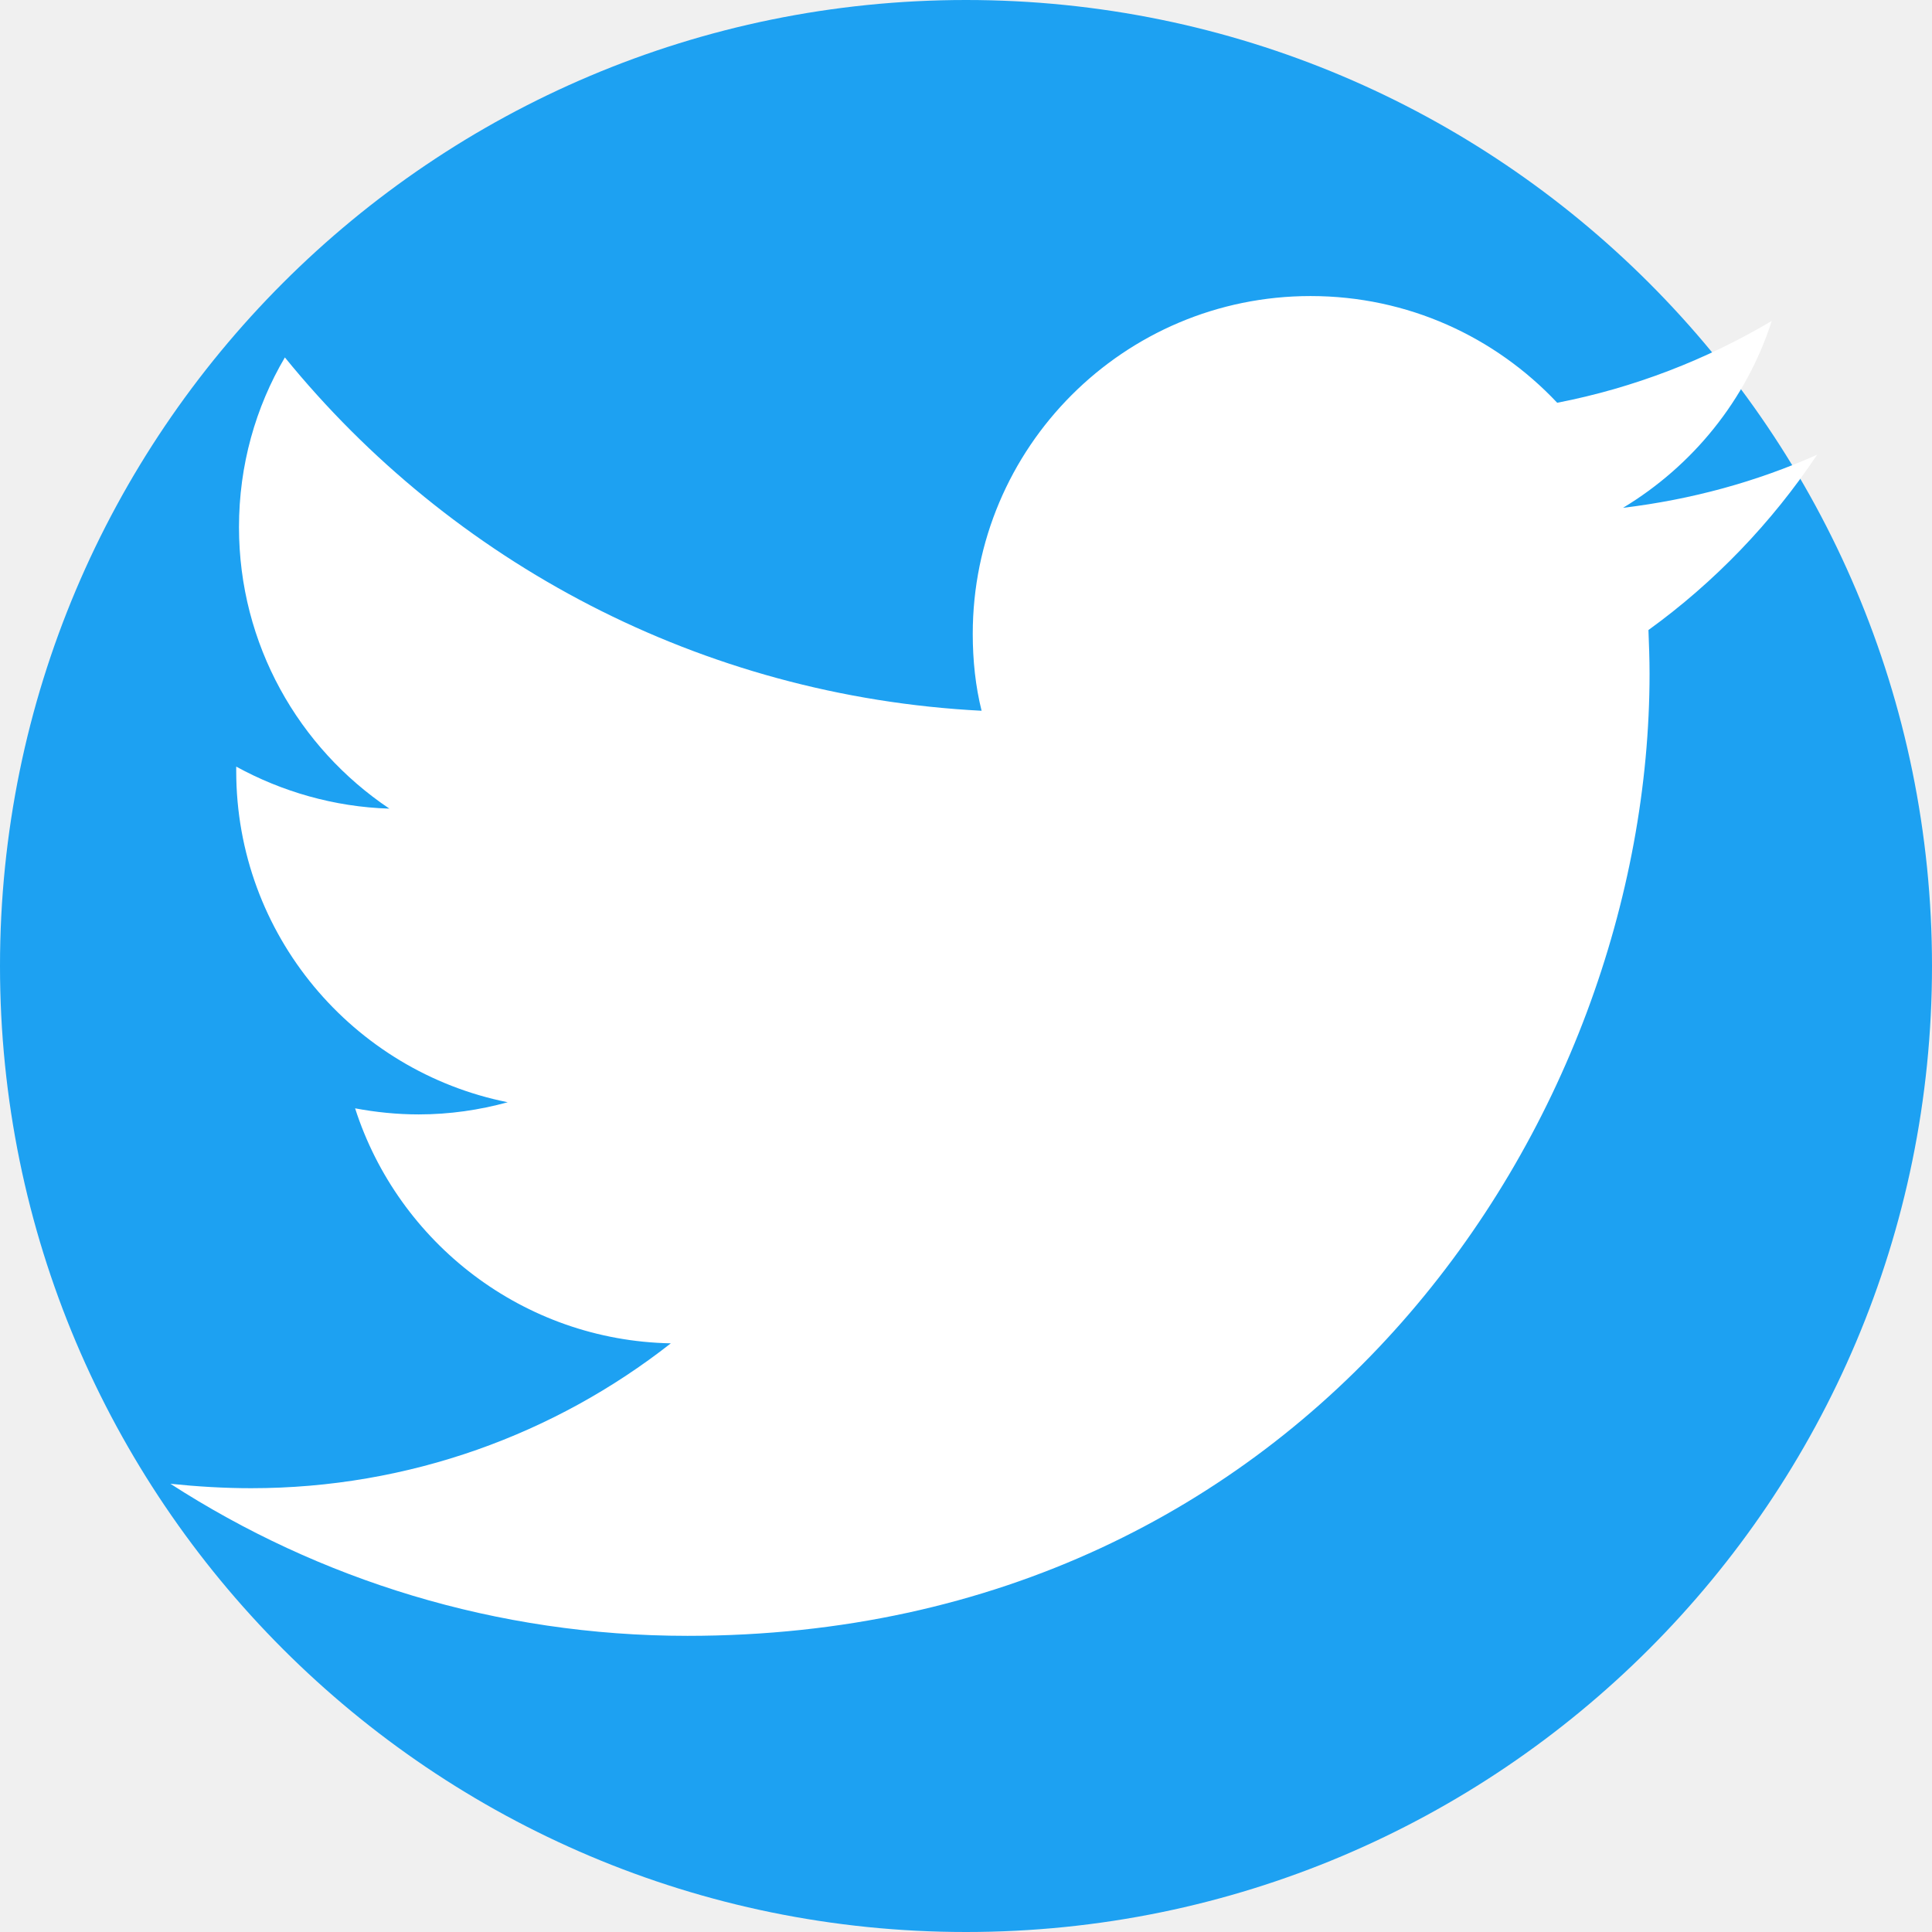
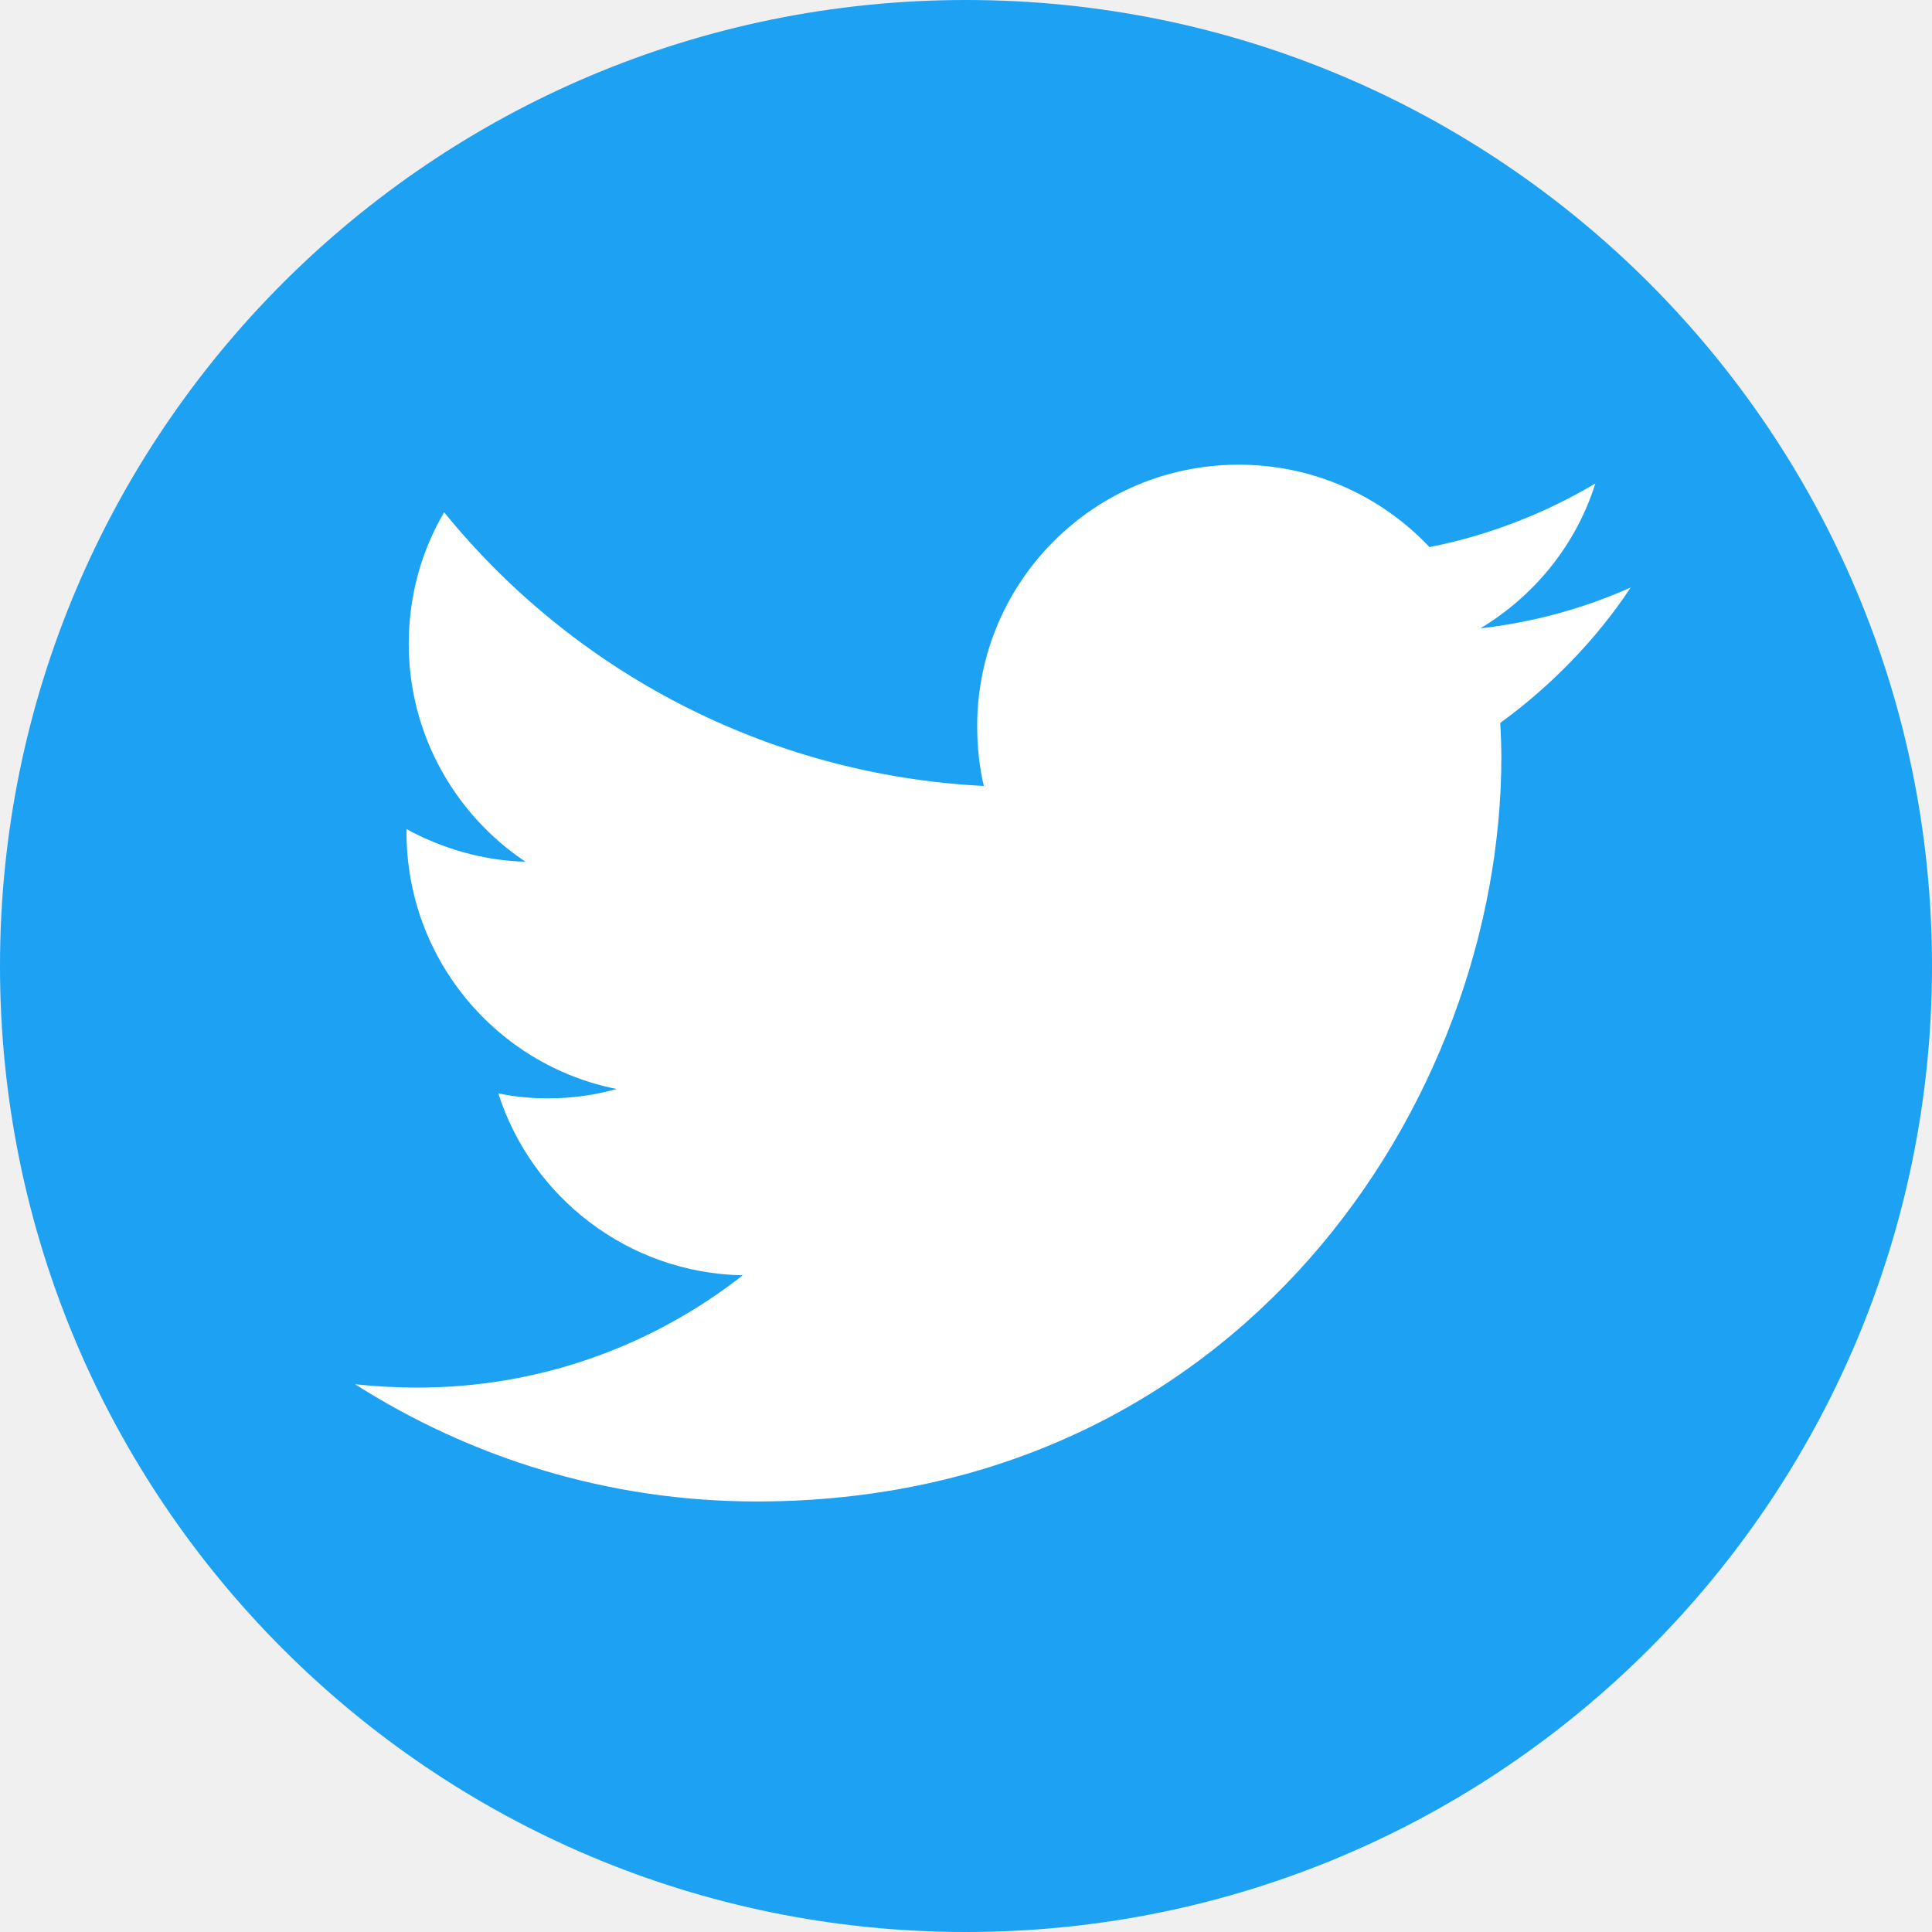
<svg xmlns="http://www.w3.org/2000/svg" version="1.1" id="Layer_1" x="0px" y="0px" viewBox="0 0 349.4 349.4" style="enable-background:new 0 0 349.4 349.4;" xml:space="preserve">
  <style type="text/css">
	.st0{fill:#1DA1F2;}
	.st1{fill:#FFFFFF;}
</style>
  <circle class="st0" cx="174.7" cy="174.7" r="174.7" />
  <g transform="translate(-539.18 -568.86)">
-     <path class="st1" d="M663.5,864.7c112.5,0,174-93.2,174-174c0-2.6-0.1-5.3-0.2-7.9c11.9-8.6,22.3-19.4,30.5-31.7   c-11,4.9-22.7,8.1-35.1,9.6c12.6-7.6,22.3-19.5,26.9-33.8c-11.8,7-24.9,12.1-38.8,14.8c-11.2-11.9-27-19.3-44.6-19.3   c-33.8,0-61.1,27.4-61.1,61.1c0,4.8,0.5,9.5,1.6,13.9c-50.8-2.6-95.9-26.9-126-63.9c-5.3,9-8.3,19.5-8.3,30.7   c0,21.2,10.8,39.9,27.2,50.9c-10-0.3-19.5-3.1-27.7-7.6c0,0.3,0,0.5,0,0.8c0,29.6,21.1,54.3,49.1,59.9c-5.1,1.4-10.5,2.2-16.1,2.2   c-3.9,0-7.8-0.4-11.5-1.1c7.8,24.3,30.4,42,57.1,42.5c-20.9,16.4-47.3,26.2-75.9,26.2c-4.9,0-9.8-0.3-14.6-0.8   C596.8,854.5,628.9,864.7,663.5,864.7" />
+     <path class="st1" d="M676,840.4c87.1,0,134.7-72.2,134.7-134.7c0-2-0.1-4.1-0.2-6.1c9.2-6.7,17.3-15,23.6-24.5   c-8.5,3.8-17.6,6.3-27.2,7.4c9.8-5.9,17.3-15.1,20.8-26.2c-9.1,5.4-19.3,9.4-30,11.5c-8.7-9.2-20.9-14.9-34.5-14.9   c-26.2,0-47.3,21.2-47.3,47.3c0,3.7,0.4,7.4,1.2,10.8c-39.3-2-74.3-20.8-97.6-49.5c-4.1,7-6.4,15.1-6.4,23.8   c0,16.4,8.4,30.9,21.1,39.4c-7.7-0.2-15.1-2.4-21.5-5.9c0,0.2,0,0.4,0,0.6c0,22.9,16.3,42.1,38,46.4c-3.9,1.1-8.1,1.7-12.5,1.7   c-3,0-6-0.3-8.9-0.9c6,18.8,23.5,32.5,44.2,32.9c-16.2,12.7-36.6,20.3-58.8,20.3c-3.8,0-7.6-0.2-11.3-0.6   C624.3,832.5,649.2,840.4,676,840.4" />
  </g>
</svg>
